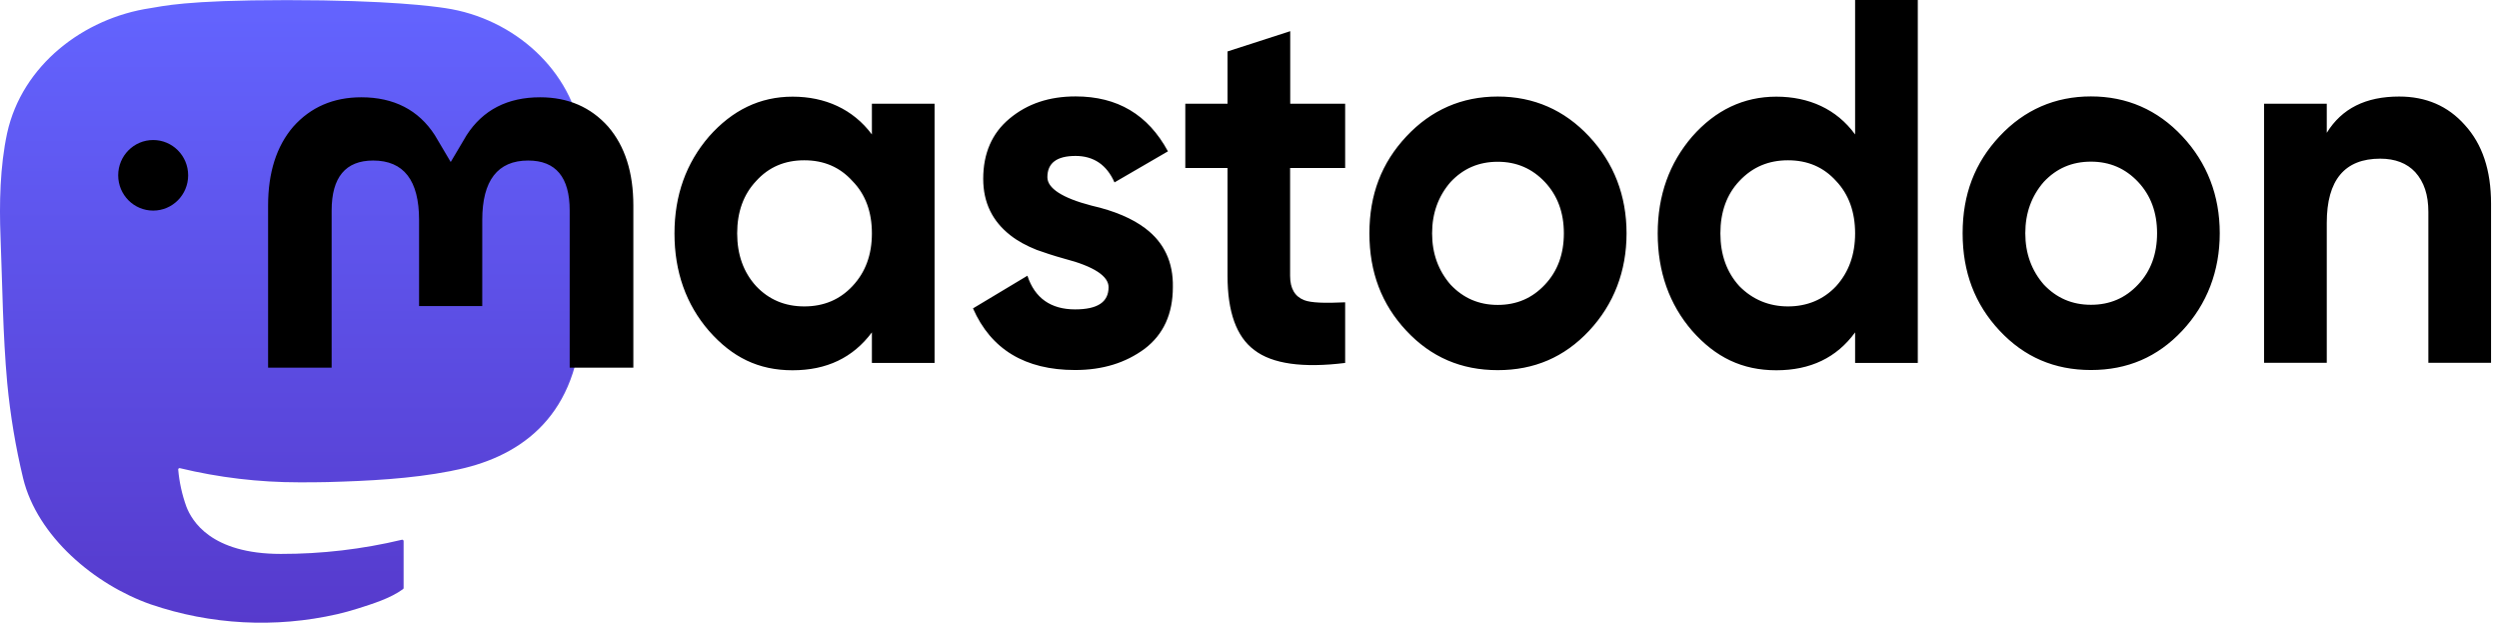
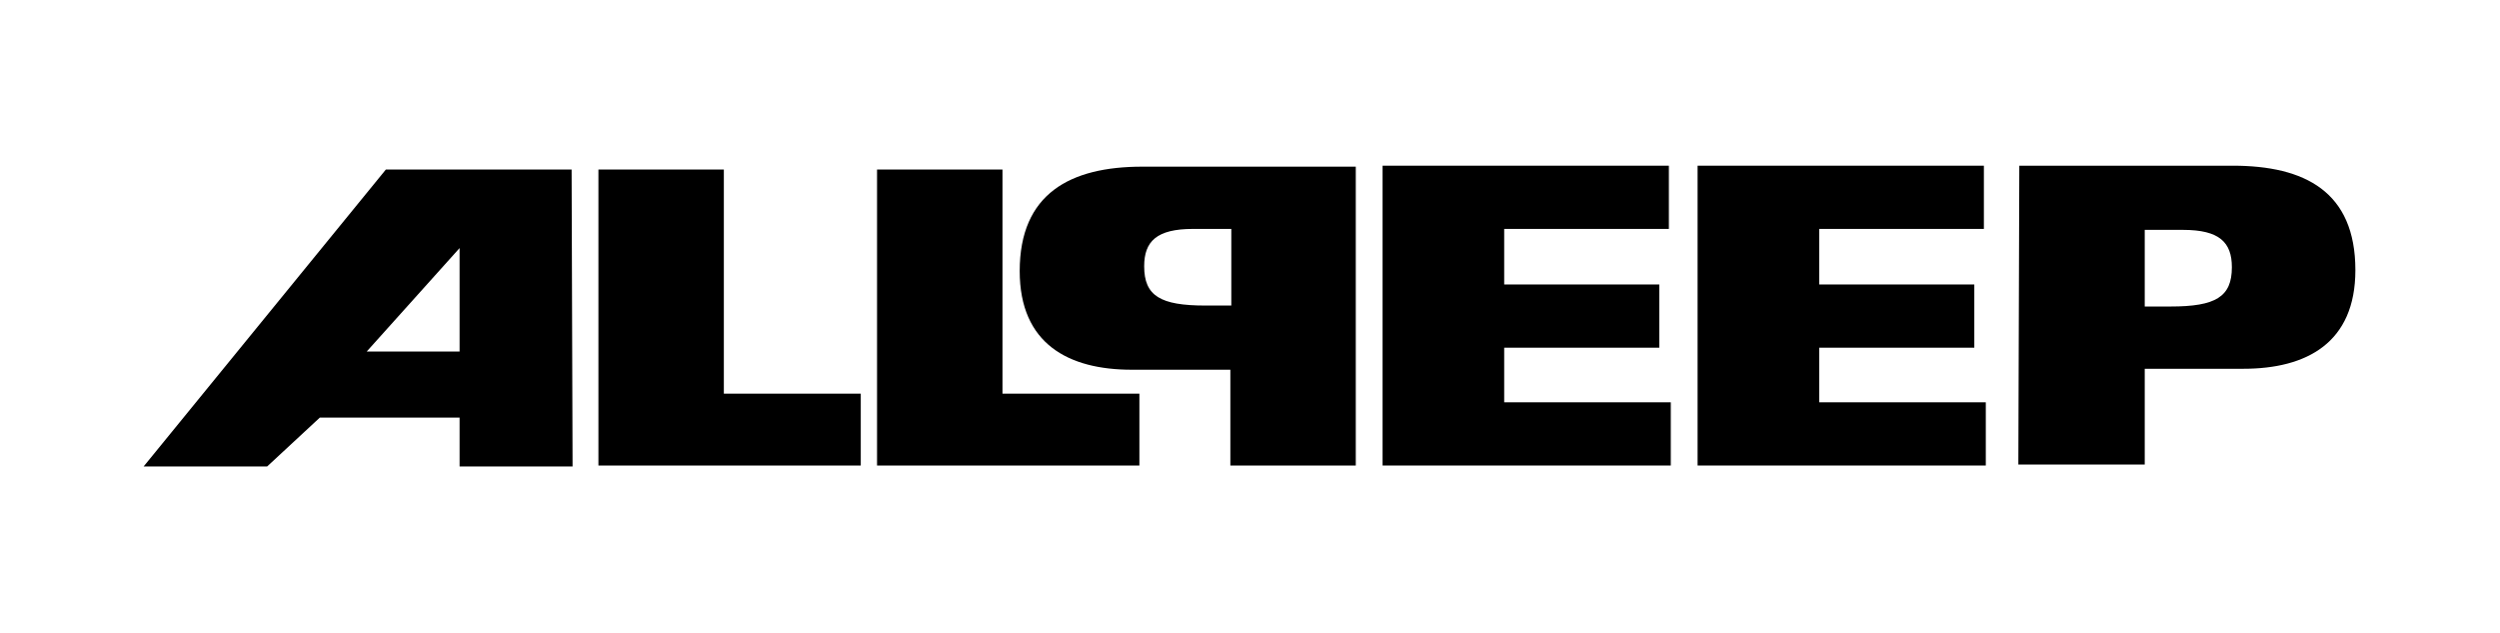
<svg xmlns="http://www.w3.org/2000/svg" xmlns:xlink="http://www.w3.org/1999/xlink" width="261" height="66" viewBox="0 0 261 66" fill="none">
  <symbol id="logo-symbol-wordmark">
-     <path d="M60.754 14.403C59.814 7.419 53.727 1.916 46.512 0.849C45.294 0.669 40.682 0.013 29.997 0.013H29.918C19.23 0.013 16.937 0.669 15.72 0.849C8.705 1.886 2.299 6.832 0.745 13.898C-0.003 17.378 -0.083 21.237 0.056 24.776C0.254 29.851 0.293 34.918 0.753 39.973C1.072 43.331 1.628 46.661 2.417 49.941C3.894 55.997 9.875 61.037 15.734 63.093C22.008 65.237 28.754 65.593 35.218 64.121C35.929 63.956 36.632 63.764 37.325 63.545C38.897 63.046 40.738 62.487 42.091 61.507C42.11 61.493 42.125 61.475 42.136 61.455C42.147 61.434 42.153 61.412 42.153 61.389V56.49C42.153 56.469 42.148 56.447 42.138 56.428C42.129 56.409 42.115 56.392 42.098 56.379C42.081 56.365 42.061 56.356 42.04 56.351C42.019 56.346 41.997 56.347 41.976 56.351C37.834 57.341 33.59 57.836 29.332 57.829C22.005 57.829 20.034 54.351 19.469 52.904C19.016 51.653 18.727 50.348 18.612 49.022C18.611 49 18.615 48.977 18.624 48.957C18.633 48.937 18.647 48.919 18.664 48.904C18.682 48.89 18.702 48.88 18.724 48.876C18.745 48.871 18.768 48.871 18.79 48.877C22.862 49.859 27.037 50.355 31.227 50.354C32.234 50.354 33.239 50.354 34.246 50.328C38.46 50.209 42.901 49.994 47.047 49.184C47.15 49.164 47.253 49.146 47.342 49.119C53.881 47.864 60.104 43.923 60.736 33.943C60.76 33.55 60.819 29.828 60.819 29.42C60.822 28.035 61.265 19.591 60.754 14.403Z" fill="url(#paint0_linear_89_11)" />
-     <path d="M12.344 18.303C12.344 16.267 13.978 14.619 15.997 14.619C18.016 14.619 19.65 16.267 19.65 18.303C19.65 20.34 18.016 21.987 15.997 21.987C13.978 21.987 12.344 20.34 12.344 18.303Z" fill="currentColor" />
-     <path d="M66.148 21.468V38.384H59.499V21.974C59.499 18.511 58.058 16.76 55.164 16.76C51.975 16.76 50.367 18.848 50.367 22.96V31.95H43.769V22.96C43.769 18.835 42.174 16.76 38.971 16.76C36.09 16.76 34.637 18.511 34.637 21.974V38.384H28V21.468C28 18.018 28.875 15.268 30.624 13.231C32.437 11.195 34.804 10.157 37.736 10.157C41.132 10.157 43.717 11.48 45.415 14.114L47.074 16.915L48.733 14.114C50.431 11.48 53.004 10.157 56.412 10.157C59.344 10.157 61.711 11.195 63.525 13.231C65.274 15.268 66.148 18.005 66.148 21.468ZM89.03 29.874C90.406 28.409 91.062 26.579 91.062 24.361C91.062 22.143 90.406 20.301 89.03 18.9C87.705 17.434 86.033 16.734 84.001 16.734C81.969 16.734 80.296 17.434 78.972 18.9C77.647 20.301 76.991 22.143 76.991 24.361C76.991 26.579 77.647 28.422 78.972 29.874C80.296 31.275 81.969 31.989 84.001 31.989C86.033 31.989 87.705 31.288 89.03 29.874ZM91.062 10.832H97.609V37.891H91.062V34.7C89.081 37.346 86.342 38.656 82.779 38.656C79.216 38.656 76.477 37.307 74.046 34.544C71.653 31.781 70.444 28.37 70.444 24.374C70.444 20.379 71.666 17.019 74.046 14.256C76.489 11.493 79.383 10.092 82.779 10.092C86.174 10.092 89.081 11.389 91.062 14.036V10.845V10.832ZM119.654 23.868C121.583 25.334 122.548 27.384 122.496 29.978C122.496 32.741 121.532 34.907 119.551 36.412C117.57 37.878 115.178 38.63 112.284 38.63C107.049 38.63 103.499 36.464 101.621 32.196L107.306 28.785C108.065 31.107 109.737 32.3 112.284 32.3C114.625 32.3 115.782 31.548 115.782 29.978C115.782 28.837 114.265 27.812 111.165 27.008C109.995 26.683 109.03 26.359 108.271 26.087C107.204 25.659 106.29 25.166 105.532 24.569C103.654 23.103 102.689 21.157 102.689 18.667C102.689 16.02 103.602 13.906 105.429 12.388C107.306 10.819 109.596 10.066 112.335 10.066C116.709 10.066 119.898 11.96 121.982 15.8L116.4 19.043C115.59 17.201 114.213 16.28 112.335 16.28C110.355 16.28 109.39 17.032 109.39 18.498C109.39 19.64 110.908 20.664 114.008 21.468C116.4 22.013 118.278 22.818 119.641 23.855L119.654 23.868ZM140.477 17.538H134.741V28.798C134.741 30.147 135.255 30.964 136.22 31.34C136.927 31.613 138.355 31.665 140.49 31.561V37.891C136.079 38.436 132.876 37.995 130.998 36.542C129.12 35.141 128.207 32.534 128.207 28.811V17.538H123.795V10.832H128.207V5.37L134.754 3.256V10.832H140.49V17.538H140.477ZM161.352 29.719C162.677 28.318 163.333 26.528 163.333 24.361C163.333 22.195 162.677 20.418 161.352 19.004C160.027 17.603 158.407 16.889 156.426 16.889C154.445 16.889 152.825 17.59 151.5 19.004C150.227 20.47 149.571 22.247 149.571 24.361C149.571 26.476 150.227 28.253 151.5 29.719C152.825 31.12 154.445 31.833 156.426 31.833C158.407 31.833 160.027 31.133 161.352 29.719ZM146.883 34.531C144.297 31.768 143.024 28.422 143.024 24.361C143.024 20.301 144.297 17.006 146.883 14.243C149.468 11.48 152.67 10.079 156.426 10.079C160.182 10.079 163.384 11.48 165.97 14.243C168.555 17.006 169.88 20.418 169.88 24.361C169.88 28.305 168.555 31.768 165.97 34.531C163.384 37.294 160.233 38.643 156.426 38.643C152.619 38.643 149.468 37.294 146.883 34.531ZM191.771 29.874C193.095 28.409 193.751 26.579 193.751 24.361C193.751 22.143 193.095 20.301 191.771 18.9C190.446 17.434 188.774 16.734 186.742 16.734C184.709 16.734 183.037 17.434 181.661 18.9C180.336 20.301 179.68 22.143 179.68 24.361C179.68 26.579 180.336 28.422 181.661 29.874C183.037 31.275 184.761 31.989 186.742 31.989C188.722 31.989 190.446 31.288 191.771 29.874ZM193.751 0H200.298V37.891H193.751V34.7C191.822 37.346 189.082 38.656 185.52 38.656C181.957 38.656 179.179 37.307 176.735 34.544C174.343 31.781 173.134 28.37 173.134 24.374C173.134 20.379 174.356 17.019 176.735 14.256C179.166 11.493 182.111 10.092 185.52 10.092C188.928 10.092 191.822 11.389 193.751 14.036V0.013V0ZM223.308 29.706C224.633 28.305 225.289 26.515 225.289 24.348C225.289 22.182 224.633 20.405 223.308 18.991C221.983 17.59 220.363 16.877 218.382 16.877C216.401 16.877 214.78 17.577 213.456 18.991C212.182 20.457 211.526 22.234 211.526 24.348C211.526 26.463 212.182 28.24 213.456 29.706C214.78 31.107 216.401 31.82 218.382 31.82C220.363 31.82 221.983 31.12 223.308 29.706ZM208.838 34.518C206.253 31.755 204.98 28.409 204.98 24.348C204.98 20.288 206.253 16.993 208.838 14.23C211.424 11.467 214.626 10.066 218.382 10.066C222.137 10.066 225.34 11.467 227.925 14.23C230.511 16.993 231.835 20.405 231.835 24.348C231.835 28.292 230.511 31.755 227.925 34.518C225.34 37.281 222.189 38.63 218.382 38.63C214.575 38.63 211.424 37.281 208.838 34.518ZM260.17 21.261V37.878H253.623V22.13C253.623 20.34 253.173 18.991 252.247 17.966C251.385 17.045 250.164 16.565 248.594 16.565C244.89 16.565 243.012 18.783 243.012 23.272V37.878H236.466V10.832H243.012V13.867C244.581 11.325 247.077 10.079 250.575 10.079C253.366 10.079 255.656 11.052 257.431 13.05C259.257 15.047 260.17 17.759 260.17 21.274" fill="currentColor" />
-     <defs>
-       <linearGradient id="paint0_linear_89_11" x1="30.5" y1="0.013" x2="30.5" y2="65.013" gradientUnits="userSpaceOnUse">
-         <stop stop-color="#6364FF" />
-         <stop offset="1" stop-color="#563ACC" />
-       </linearGradient>
-     </defs>
+     <g id="Foreground">
+       <g fill="currentColor">
+         <path class="st0" d="M40.3,17.7h19.4l0.1,31H48v-5.1H33.4l-5.5,5.1H15L40.3,17.7z M48,36.7V25.9l-9.7,10.8L48,36.7L48,36.7z" />
+         <path class="st0" d="M62.5,17.7h13.1v23.4h14.3v7.5H62.5C62.5,48.6,62.5,17.7,62.5,17.7z" />
+         <path class="st0" d="M91.6,17.7h13.1v23.4H119v7.5H91.6C91.6,48.6,91.6,17.7,91.6,17.7z" />
+         <path class="st0" d="M141.7,48.6h-13.2v-10h-10.3c-6.6,0-11.7-2.7-11.7-10.3c0-8.1,5.3-10.9,12.8-10.9h22.3V48.6z M128.6,23.9h-4   c-3.8,0-5.1,1.3-5.1,3.9c0,3.1,1.7,4.1,6.4,4.1h2.7V23.9z" />
+         <path class="st0" d="M144.4,17.3h29.9v6.6h-17.2v5.8h16.2v6.6h-16.2V42h17.4v6.6h-30.1V17.3z" />
+         <path class="st0" d="M177.3,17.3h29.9v6.6H190v5.8h16.2v6.6H190V42h17.4v6.6h-30.1V17.3z" />
+         <path class="st0" d="M210.9,17.3h22.3c7.5,0,12.8,2.7,12.8,10.9c0,7.6-5.1,10.3-11.7,10.3H224v10h-13.2L210.9,17.3L210.9,17.3z    M224,32h2.7c4.7,0,6.4-1,6.4-4.1c0-2.6-1.3-3.9-5.1-3.9h-4L224,32L224,32z" />
+       </g>
+     </g>
  </symbol>
  <use xlink:href="#logo-symbol-wordmark" />
</svg>
